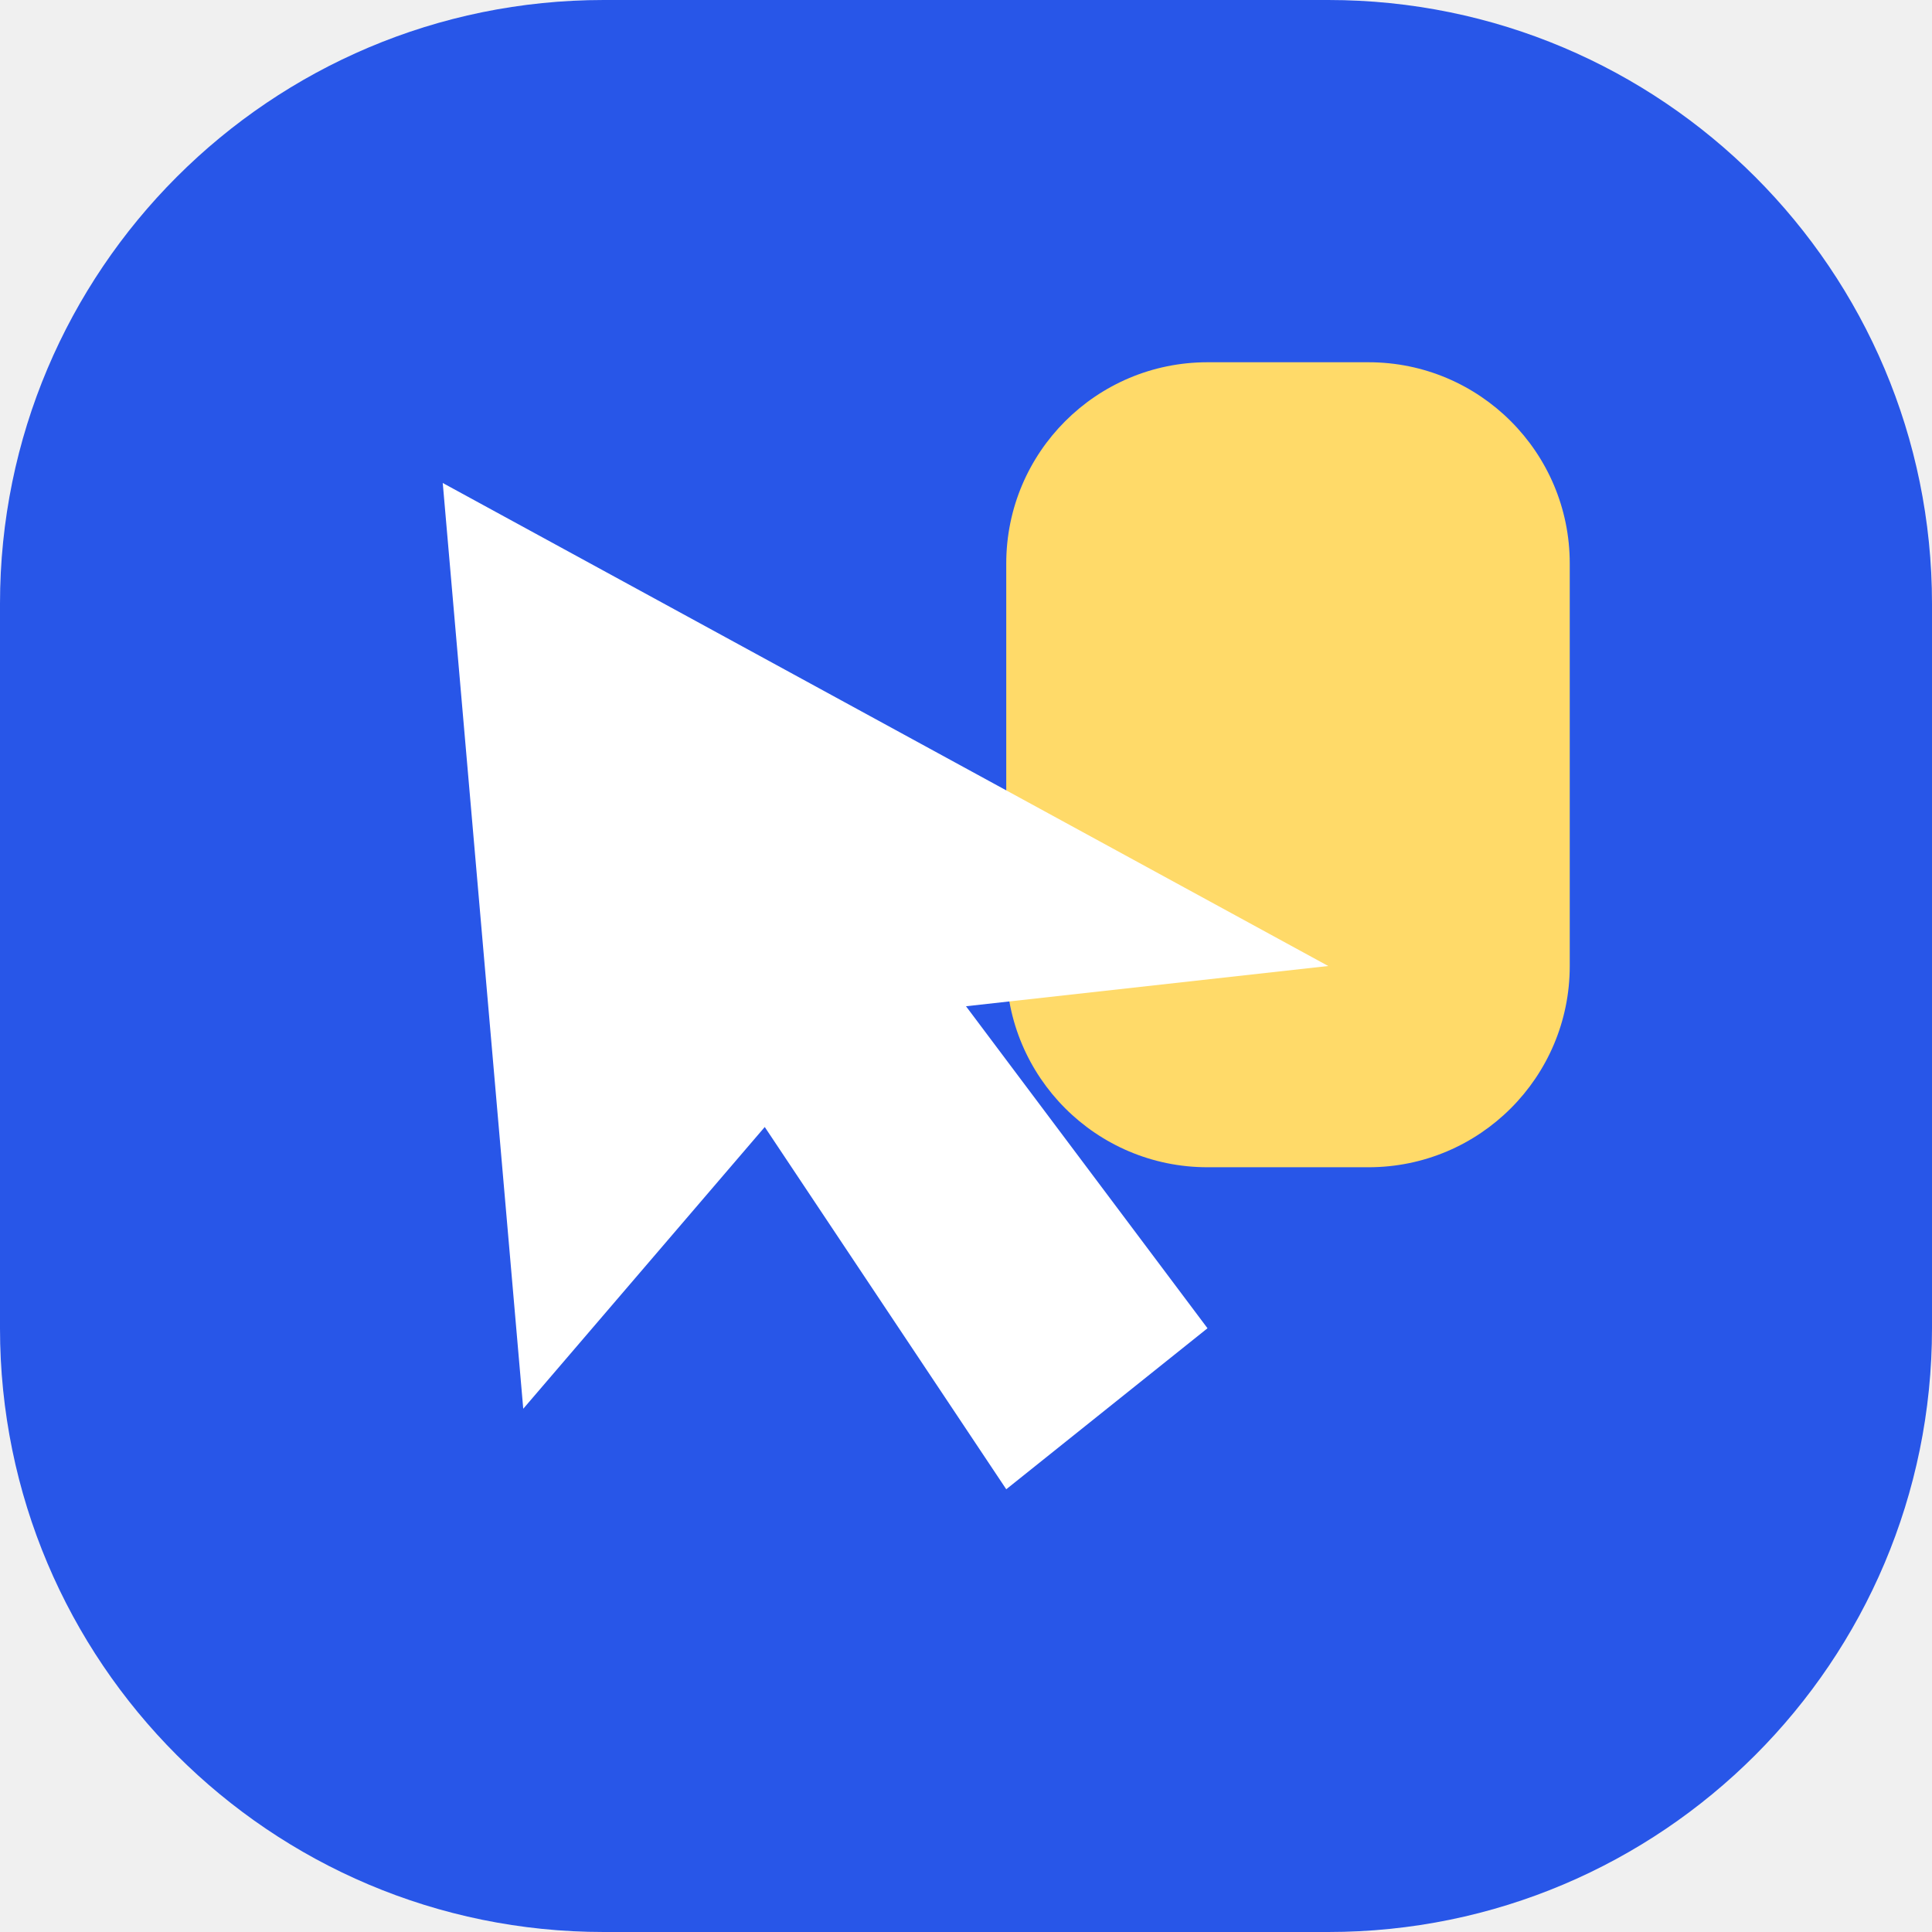
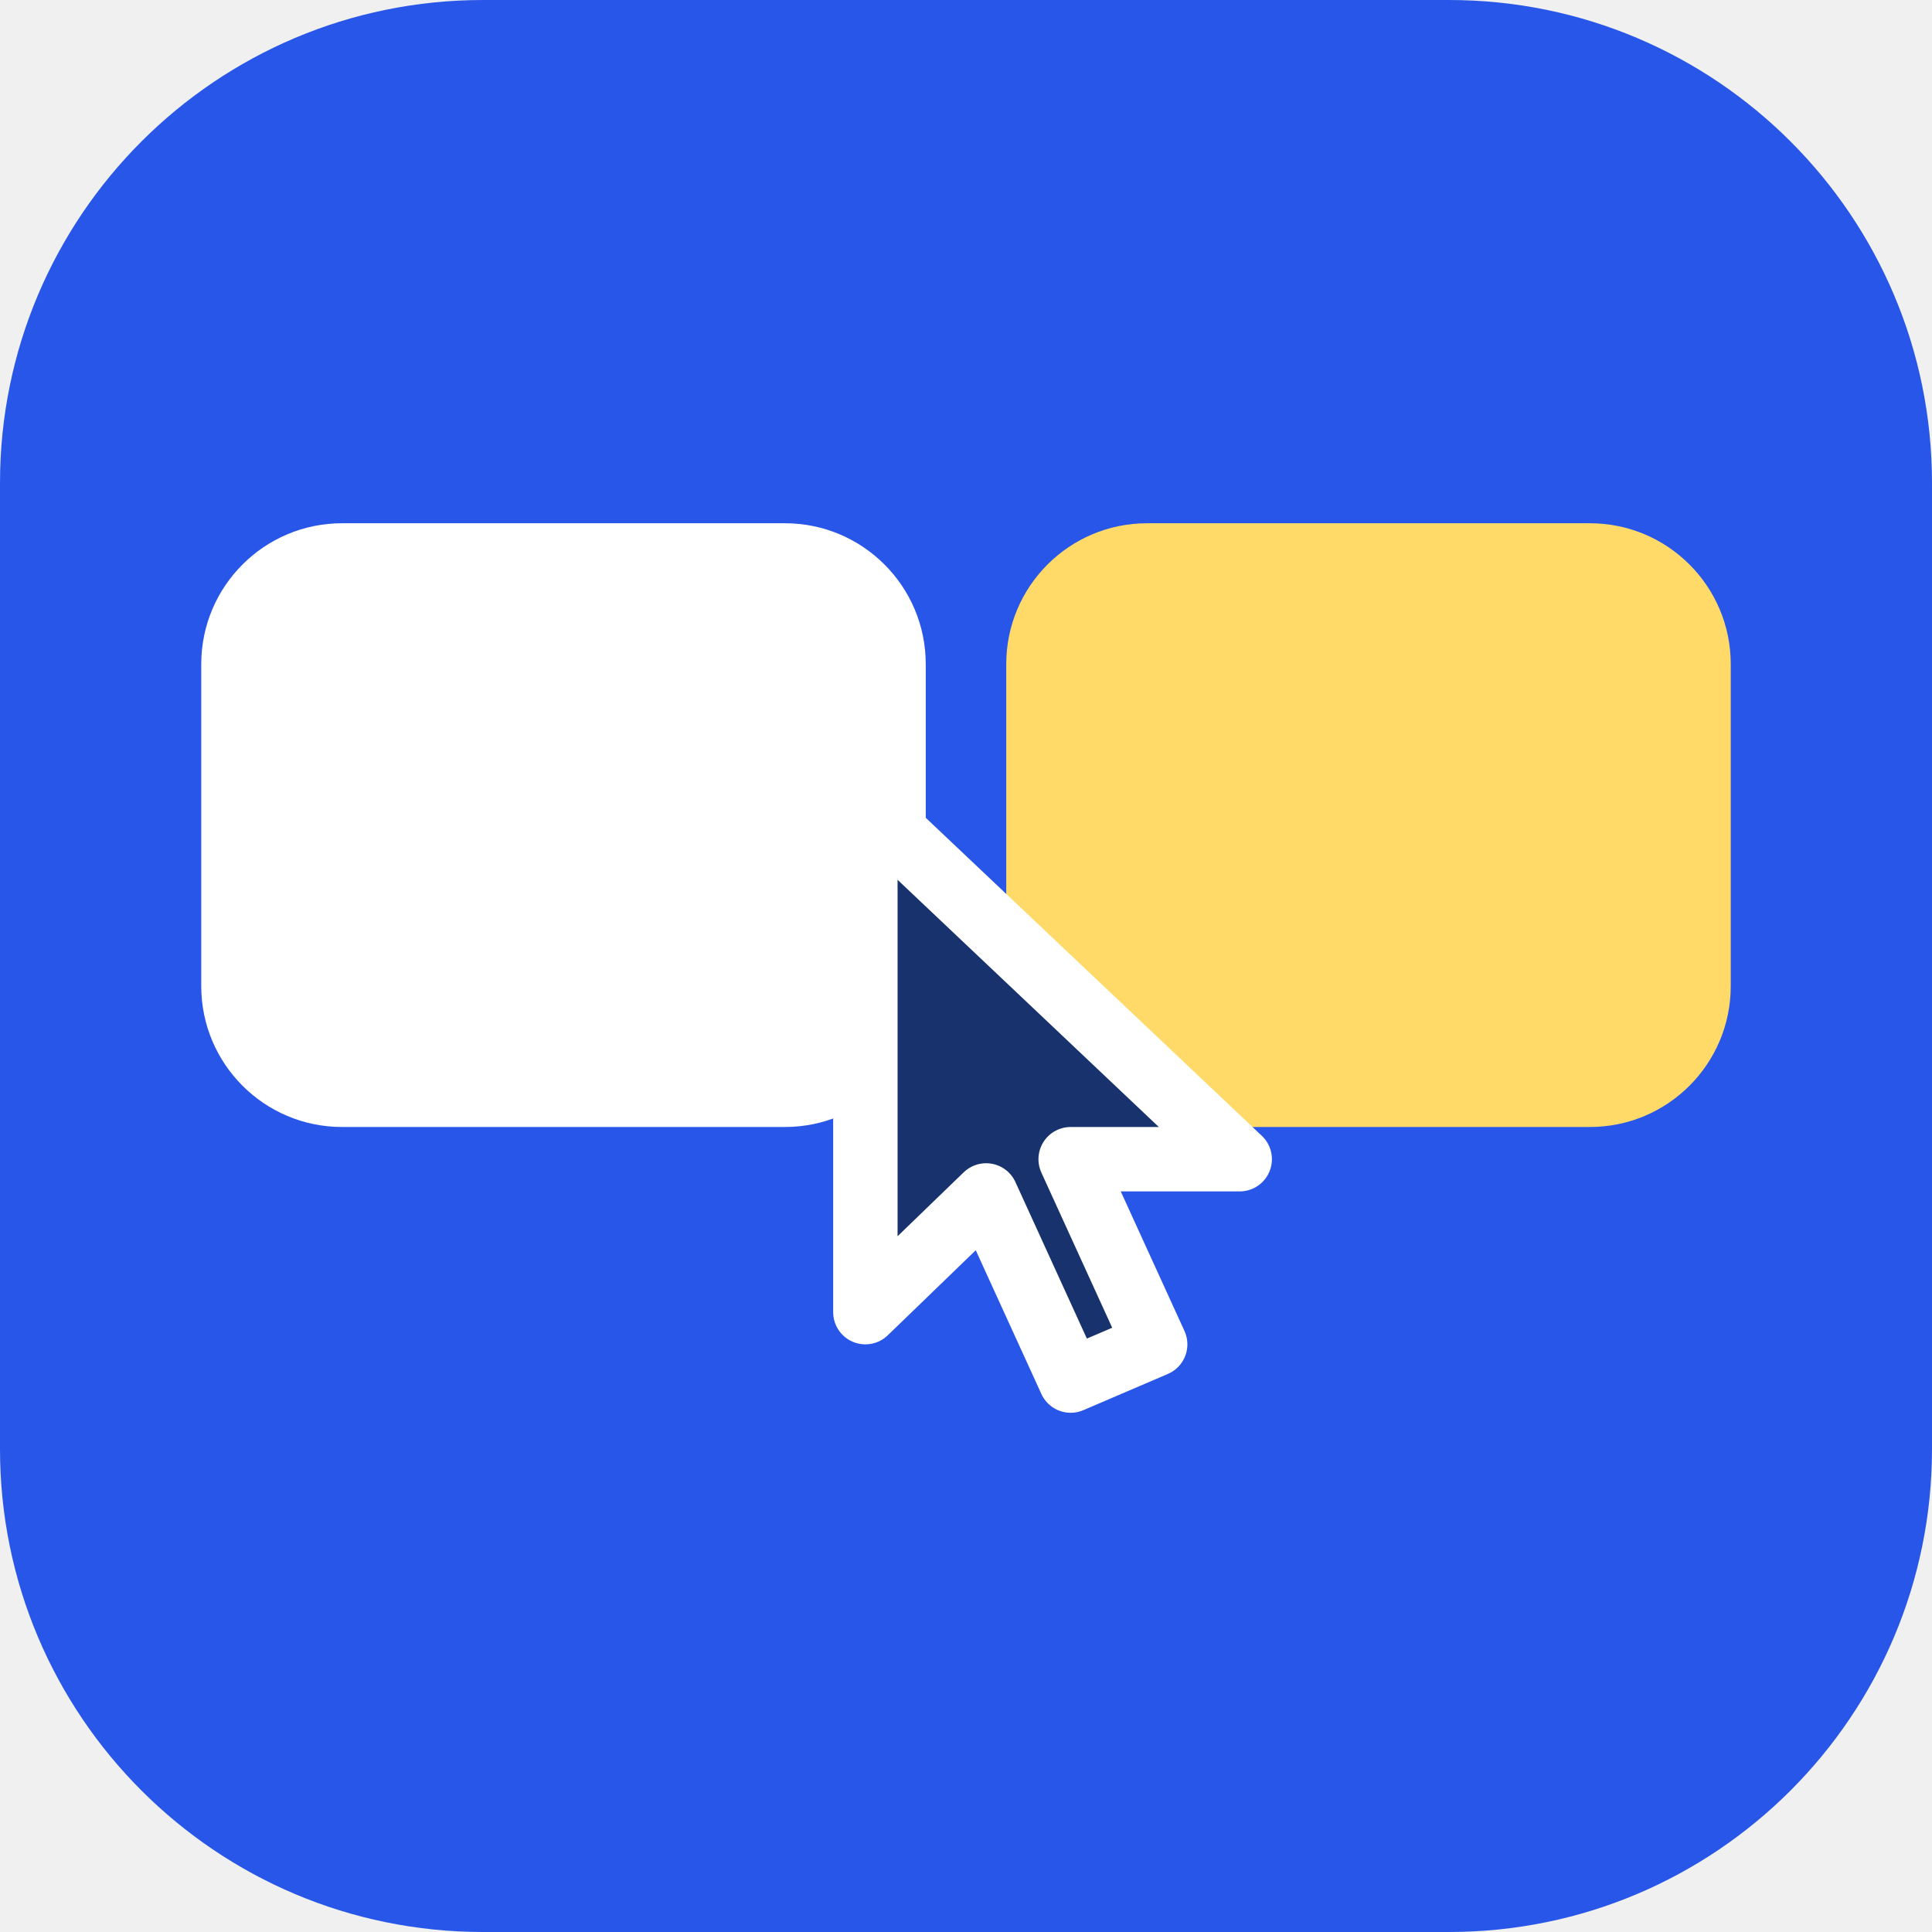
- <svg xmlns="http://www.w3.org/2000/svg" width="128" height="128" viewBox="0 0 48 48">
-   <rect width="48" height="48" rx="15" fill="#2856e8" />
-   <rect x="25" y="9" width="14" height="20" rx="5" fill="#ffda69" />
-   <path d="M11 12 13 35 19 28 25 37 30 33 24 25 33 24Z" fill="#fff" />
+ <svg xmlns="http://www.w3.org/2000/svg" viewBox="0 0 48 48">
+   <rect width="48" height="48" rx="12" fill="#2856e8" />
+   <rect x="5" y="13" width="18" height="15" rx="3.5" fill="#ffffff" />
+   <rect x="25" y="13" width="18" height="15" rx="3.5" fill="#ffda69" />
+   <path d="M21.5 20v12.6l3-2.9 2.1 4.6 2.1-.9-2.1-4.6h4.2z" fill="#17326d" stroke="#ffffff" stroke-width="1.6" stroke-linejoin="round" />
</svg>
